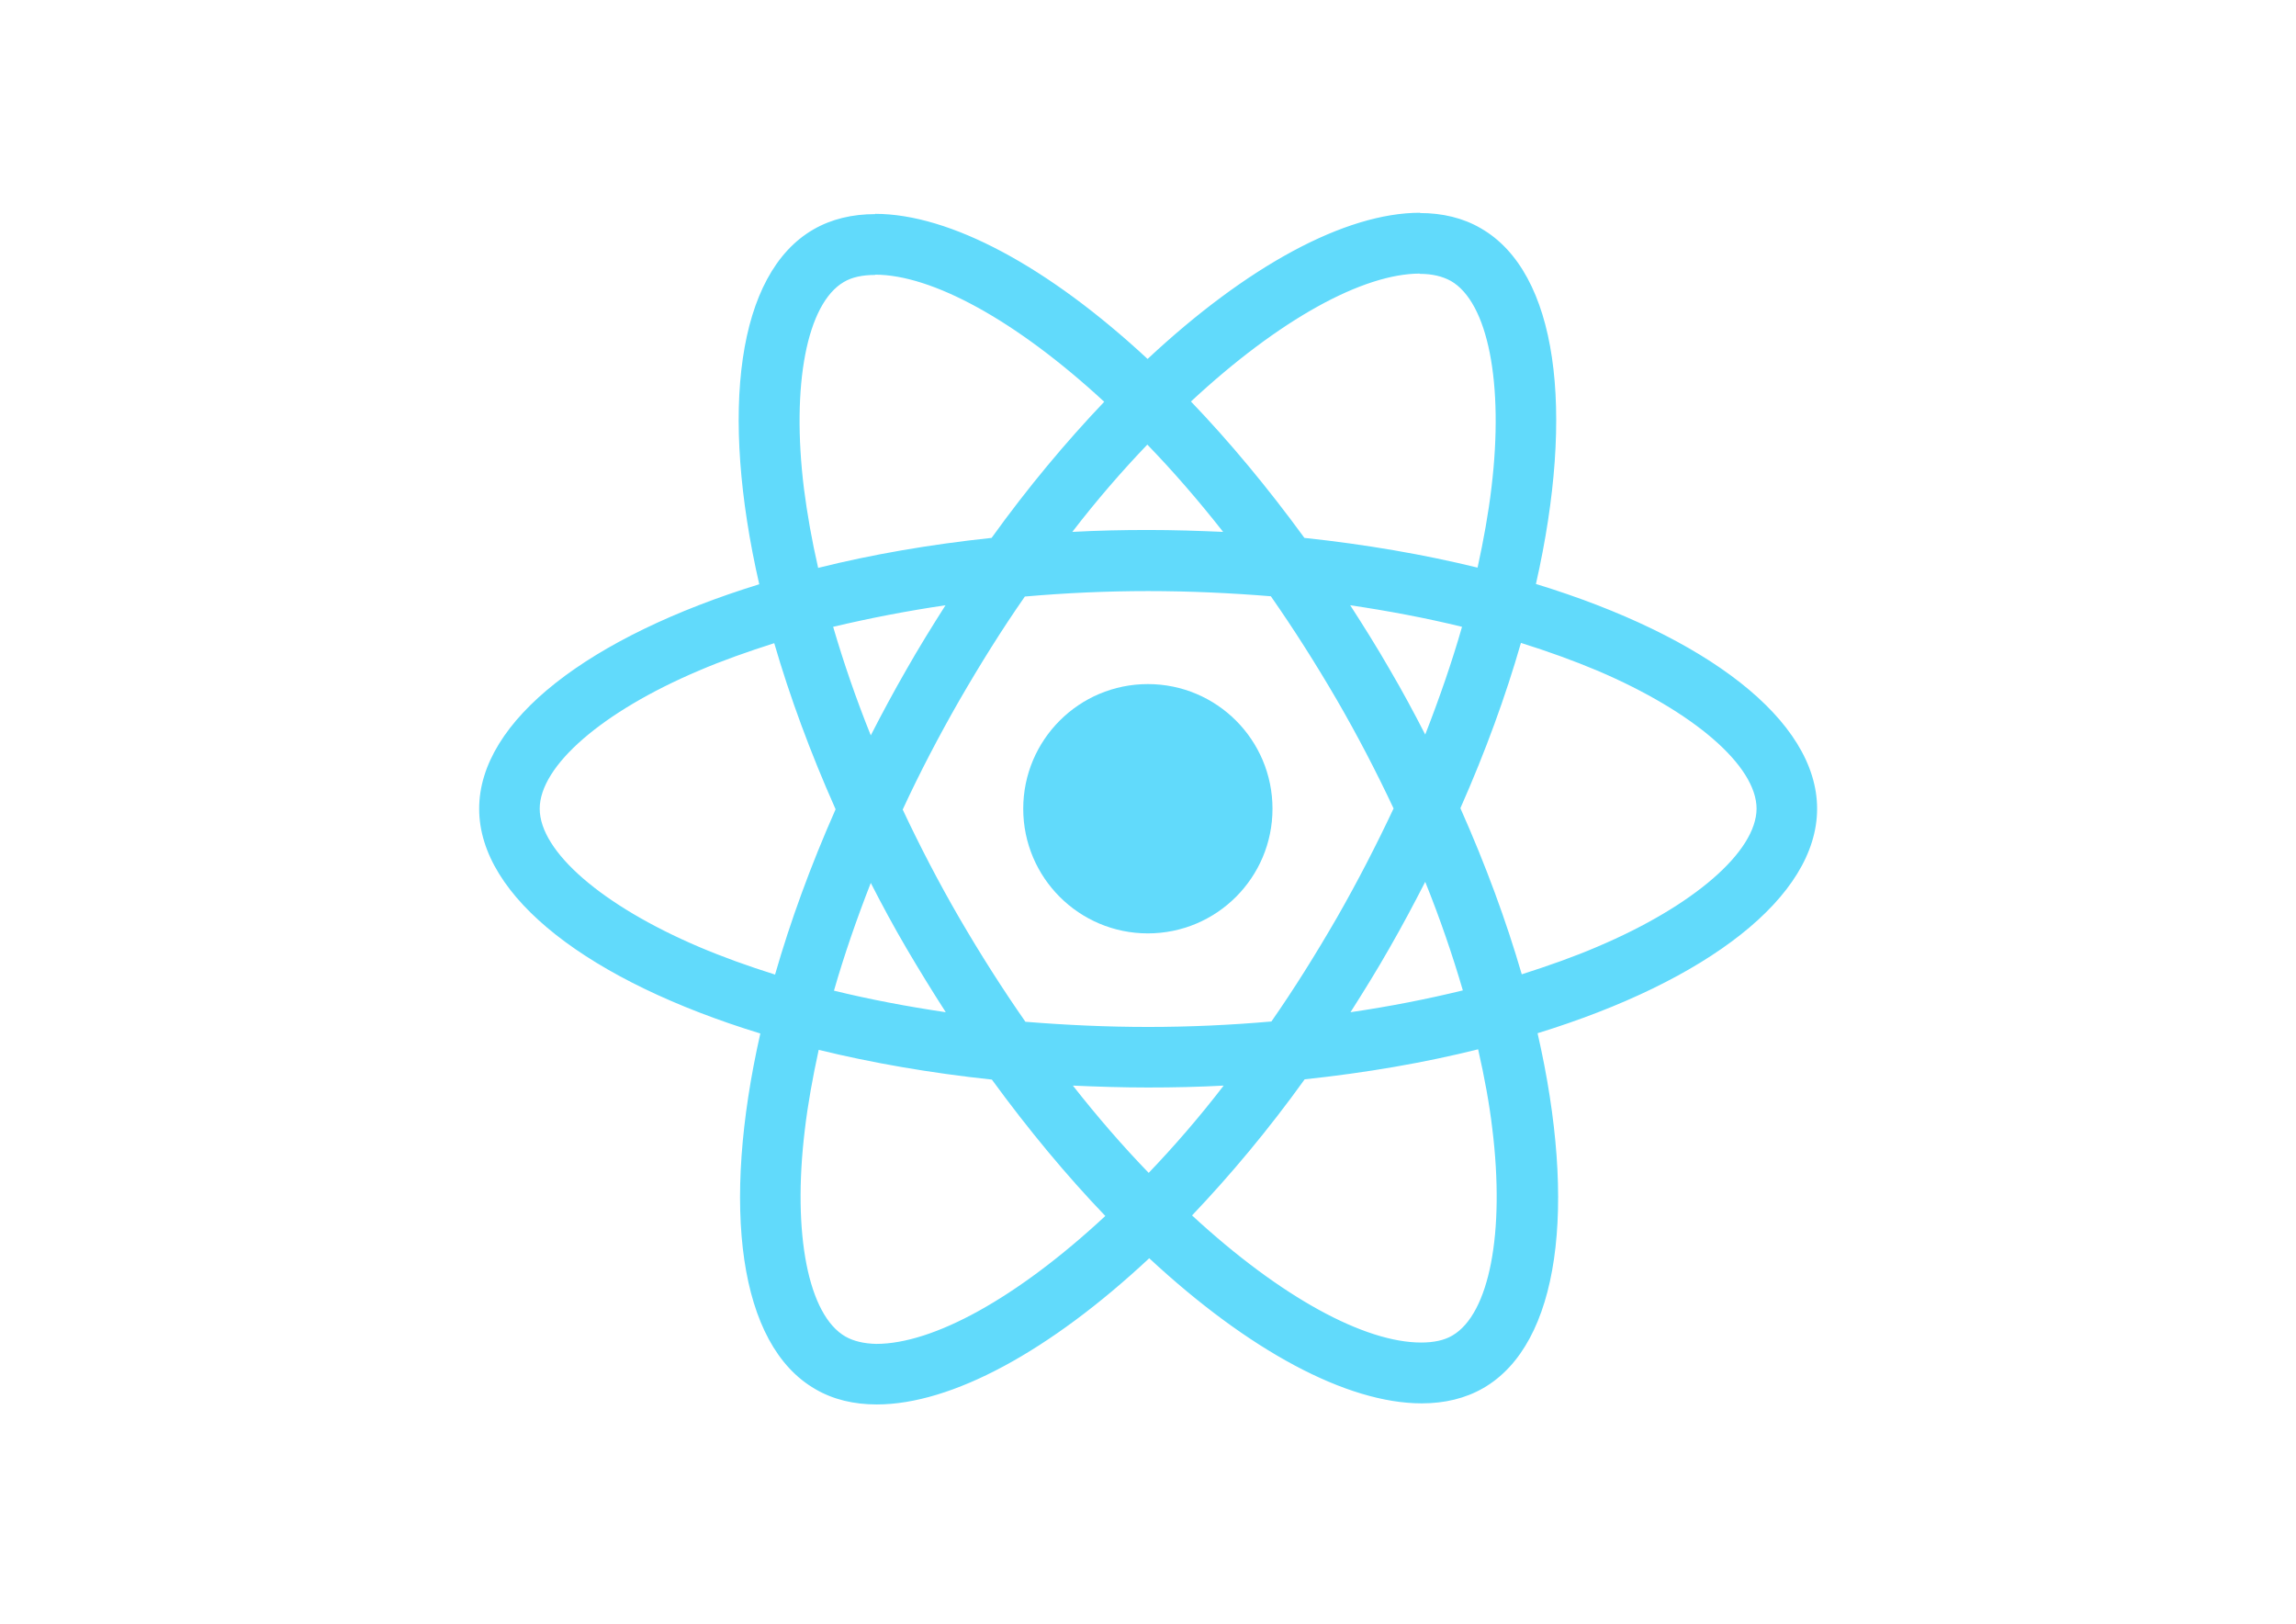
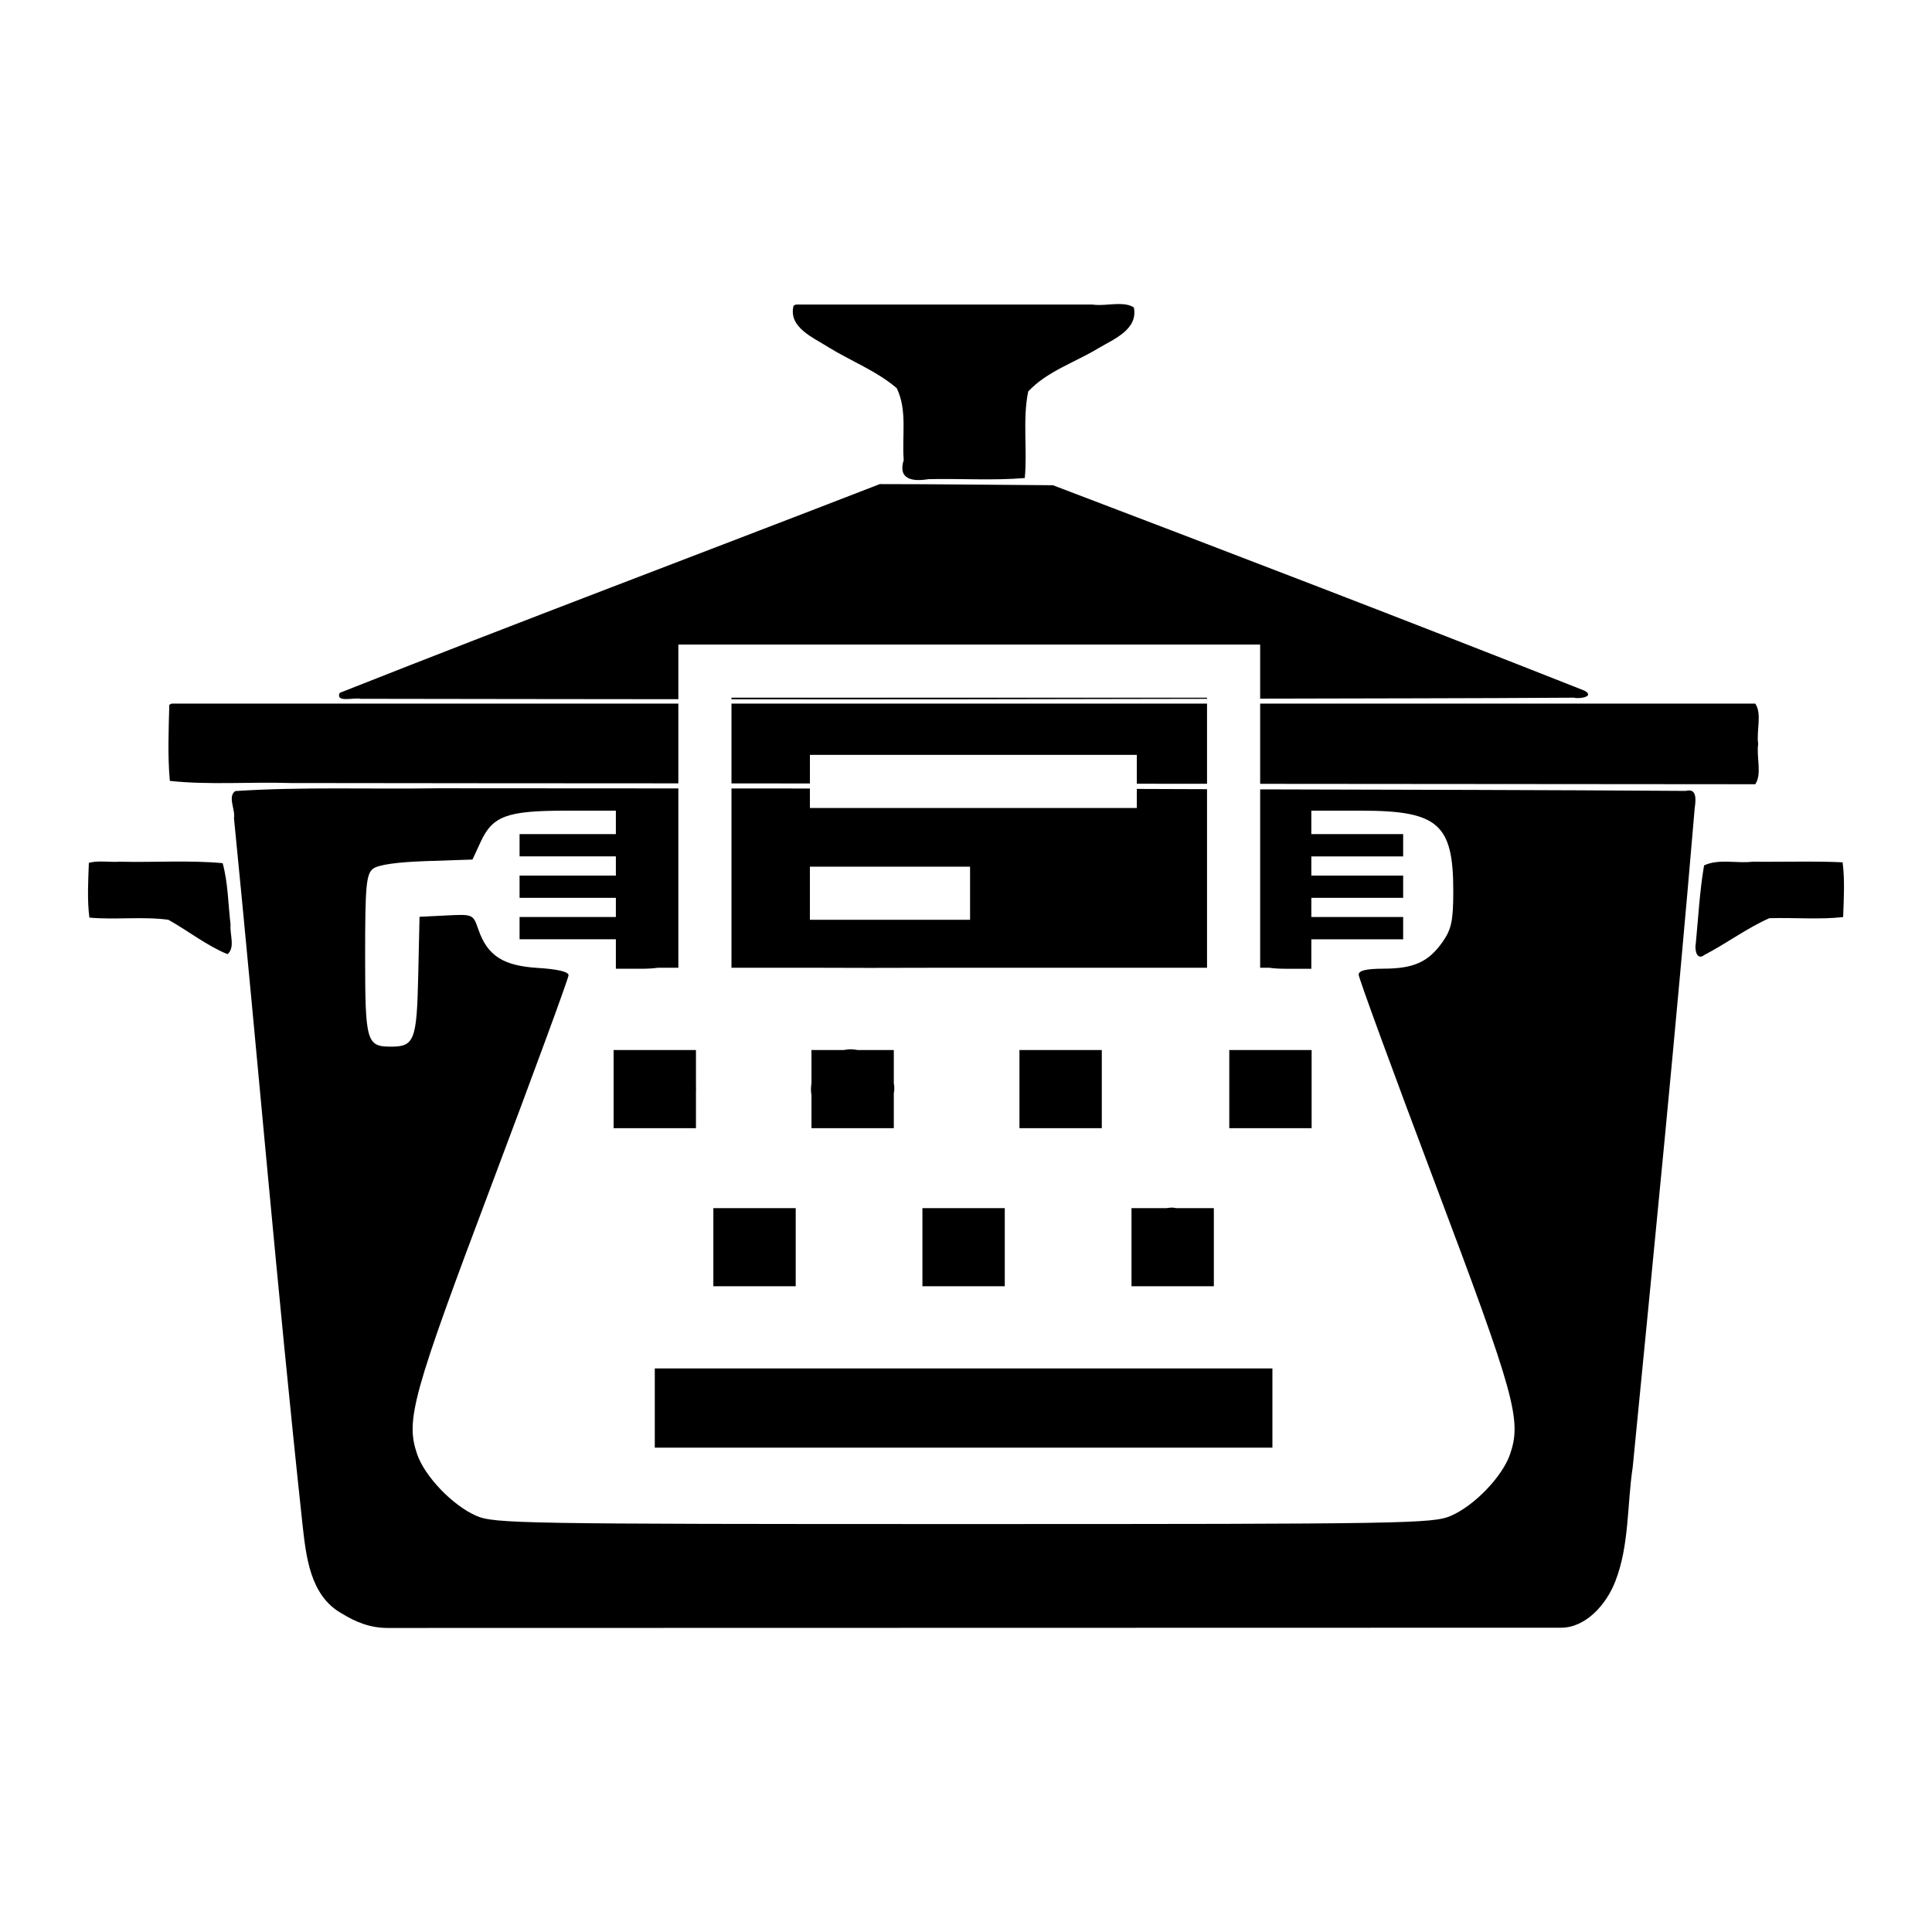
- <svg xmlns="http://www.w3.org/2000/svg" viewBox="0 0 841.9 595.3">
-   <g fill="#61DAFB">
-     <path d="M666.3 296.5c0-32.5-40.7-63.3-103.1-82.4 14.4-63.6 8-114.2-20.2-130.4-6.5-3.8-14.1-5.6-22.4-5.6v22.3c4.6 0 8.3.9 11.4 2.6 13.6 7.8 19.5 37.5 14.9 75.7-1.1 9.4-2.9 19.3-5.1 29.4-19.6-4.8-41-8.5-63.5-10.9-13.5-18.5-27.5-35.3-41.6-50 32.6-30.3 63.2-46.9 84-46.9V78c-27.5 0-63.5 19.6-99.9 53.6-36.4-33.8-72.4-53.2-99.9-53.2v22.3c20.7 0 51.4 16.5 84 46.6-14 14.7-28 31.4-41.3 49.9-22.6 2.4-44 6.1-63.6 11-2.3-10-4-19.7-5.2-29-4.7-38.2 1.1-67.9 14.6-75.8 3-1.8 6.9-2.6 11.5-2.6V78.5c-8.4 0-16 1.8-22.6 5.6-28.1 16.2-34.4 66.7-19.9 130.1-62.2 19.2-102.7 49.9-102.7 82.3 0 32.5 40.7 63.3 103.1 82.4-14.4 63.6-8 114.2 20.2 130.4 6.5 3.8 14.1 5.6 22.5 5.6 27.5 0 63.5-19.6 99.9-53.6 36.4 33.8 72.4 53.2 99.9 53.2 8.4 0 16-1.8 22.6-5.6 28.1-16.2 34.4-66.7 19.9-130.1 62-19.1 102.5-49.9 102.5-82.3zm-130.2-66.7c-3.7 12.9-8.3 26.2-13.5 39.5-4.1-8-8.4-16-13.1-24-4.6-8-9.5-15.8-14.4-23.4 14.2 2.1 27.9 4.7 41 7.9zm-45.8 106.5c-7.8 13.5-15.8 26.3-24.1 38.2-14.9 1.3-30 2-45.2 2-15.1 0-30.2-.7-45-1.9-8.3-11.9-16.4-24.6-24.2-38-7.6-13.1-14.5-26.4-20.8-39.8 6.2-13.4 13.2-26.8 20.7-39.9 7.8-13.5 15.8-26.3 24.1-38.2 14.9-1.3 30-2 45.2-2 15.1 0 30.2.7 45 1.9 8.3 11.9 16.4 24.6 24.2 38 7.6 13.1 14.5 26.4 20.8 39.8-6.3 13.4-13.2 26.8-20.7 39.9zm32.3-13c5.4 13.4 10 26.8 13.8 39.8-13.1 3.2-26.9 5.9-41.2 8 4.9-7.7 9.8-15.6 14.4-23.7 4.6-8 8.9-16.1 13-24.1zM421.2 430c-9.3-9.6-18.6-20.3-27.8-32 9 .4 18.2.7 27.5.7 9.4 0 18.7-.2 27.8-.7-9 11.7-18.3 22.4-27.5 32zm-74.4-58.9c-14.2-2.1-27.9-4.7-41-7.9 3.7-12.9 8.3-26.2 13.5-39.5 4.1 8 8.4 16 13.1 24 4.7 8 9.5 15.8 14.4 23.4zM420.7 163c9.3 9.6 18.6 20.3 27.8 32-9-.4-18.2-.7-27.5-.7-9.4 0-18.7.2-27.8.7 9-11.7 18.3-22.4 27.5-32zm-74 58.9c-4.9 7.7-9.8 15.6-14.4 23.7-4.6 8-8.9 16-13 24-5.4-13.4-10-26.8-13.8-39.8 13.1-3.1 26.9-5.8 41.2-7.9zm-90.5 125.2c-35.4-15.1-58.3-34.9-58.3-50.6 0-15.7 22.9-35.6 58.3-50.6 8.6-3.7 18-7 27.7-10.1 5.7 19.6 13.2 40 22.5 60.9-9.2 20.8-16.6 41.1-22.2 60.6-9.9-3.1-19.3-6.5-28-10.2zM310 490c-13.6-7.8-19.5-37.5-14.9-75.7 1.1-9.4 2.9-19.3 5.1-29.4 19.6 4.8 41 8.5 63.5 10.9 13.5 18.5 27.5 35.3 41.6 50-32.6 30.3-63.2 46.9-84 46.9-4.5-.1-8.3-1-11.3-2.7zm237.2-76.2c4.7 38.2-1.1 67.9-14.6 75.8-3 1.8-6.9 2.6-11.5 2.6-20.7 0-51.4-16.5-84-46.6 14-14.7 28-31.4 41.3-49.9 22.6-2.4 44-6.1 63.6-11 2.3 10.1 4.1 19.8 5.2 29.1zm38.5-66.7c-8.6 3.7-18 7-27.7 10.1-5.7-19.6-13.2-40-22.5-60.9 9.2-20.8 16.6-41.1 22.2-60.6 9.9 3.1 19.3 6.5 28.1 10.2 35.4 15.1 58.3 34.9 58.3 50.6-.1 15.7-23 35.6-58.4 50.6zM320.8 78.4z" />
-     <circle cx="420.9" cy="296.5" r="45.7" />
-     <path d="M520.5 78.1z" />
+ <svg xmlns="http://www.w3.org/2000/svg" width="131.109mm" height="131.109mm" viewBox="0 0 131.109 131.109" version="1.1" id="svg1" xml:space="preserve">
+   <defs id="defs1" />
+   <g id="layer1" style="display:none" transform="translate(-380.0875,-798.1802)">
+     <path id="path20" style="fill:currentColor;stroke:none;stroke-width:1.245;stroke-linecap:round;stroke-linejoin:round;paint-order:stroke fill markers" d="m 570.562,430.574 c -2.394,-0.028 -5.078,0.479 -7.291,0.138 h -79.414 l -0.58,0.285 -0.045,0.022 c -1.474,5.841 5.41,8.584 9.307,11.106 6.034,3.722 12.913,6.354 18.317,10.97 2.913,5.884 1.367,12.916 1.886,19.253 -1.639,5.3 2.449,5.822 6.625,5.141 8.578,-0.203 17.345,0.407 25.805,-0.306 0.718,-7.638 -0.624,-15.688 0.914,-23.186 5.112,-5.474 12.703,-7.834 18.991,-11.694 4.018,-2.361 10.481,-4.957 9.315,-10.799 -1.063,-0.702 -2.394,-0.912 -3.83,-0.929 z m -64.323,60.85 c -48.201,18.687 -96.602,36.887 -144.663,55.919 -1.215,2.766 4.012,1.142 5.618,1.592 108.331,0.226 216.668,0.415 324.998,-0.301 1.385,0.393 5.722,-0.272 2.818,-1.878 -47.319,-18.704 -94.836,-36.939 -142.385,-55.029 -15.46,-0.082 -30.933,-0.31 -46.386,-0.303 z m -188.959,72.292 -0.58,0.285 -0.044,0.022 c -0.185,6.72 -0.463,13.749 0.14,20.396 10.639,1.134 21.509,0.219 32.232,0.568 130.813,0.282 261.629,0.232 392.443,0.326 1.871,-2.726 0.245,-7.366 0.791,-10.798 -0.547,-3.427 1.085,-8.08 -0.791,-10.798 z m 70.25,35.539 c -17.99,0.271 -36.045,-0.437 -53.996,0.742 -2.153,1.417 0.062,5.032 -0.368,7.21 6.248,62.98 11.554,126.058 18.331,188.983 0.971,8.695 1.992,19.347 10.55,24.1 3.801,2.342 7.689,4.854 12.373,3.884 104.752,-0.055 209.536,0.146 314.268,-0.067 5.742,-2.842 12.008,-5.998 14.471,-12.37 3.804,-9.714 3.149,-20.484 4.685,-30.673 5.751,-58.752 11.618,-117.502 16.585,-176.326 0.254,-1.97 0.836,-5.639 -2.372,-4.782 -111.506,-0.745 -223.019,-0.633 -334.527,-0.701 z M 286.804,619.84 c -1.057,0.01 -2.093,0.091 -3.076,0.354 -0.171,4.808 -0.475,9.932 0.14,14.667 6.96,0.64 14.302,-0.349 21.147,0.58 5.31,2.959 10.267,6.924 15.854,9.216 2.143,-1.763 0.543,-5.413 0.826,-7.839 -0.653,-5.485 -0.688,-11.359 -2.127,-16.538 -8.941,-0.83 -18.36,-0.168 -27.468,-0.393 -1.718,0.121 -3.535,-0.063 -5.296,-0.047 z m 479.043,0.019 c -5.04,-0.009 -10.1,0.093 -15.123,0.033 -4.209,0.501 -9.034,-0.852 -12.949,0.988 -1.164,6.712 -1.556,14.005 -2.226,20.962 -0.336,1.489 0.212,4.683 2.326,3.009 5.891,-3.047 11.405,-7.193 17.368,-9.823 6.567,-0.213 13.33,0.416 19.779,-0.307 0.171,-4.808 0.475,-9.932 -0.139,-14.667 -2.996,-0.144 -6.012,-0.189 -9.036,-0.194 z" />
+   </g>
+   <g id="layer2" transform="translate(-380.0875,-798.1802)">
+     <g id="g87" transform="matrix(0.326939,0,0,0.326939,187.9838,431.0456)">
+       <path id="rect87" style="fill:currentColor;stroke-width:1.557;stroke-linecap:round;stroke-linejoin:round;paint-order:stroke fill markers" d="m 819.971,1186.053 c -1.855,-0.022 -3.935,0.371 -5.65,0.106 h -61.539 l -0.449,0.221 -0.034,0.016 c -1.142,4.526 4.192,6.652 7.212,8.606 4.676,2.884 10.006,4.924 14.193,8.501 2.258,4.559 1.06,10.008 1.461,14.919 -1.27,4.107 1.897,4.511 5.133,3.983 6.647,-0.157 13.441,0.316 19.997,-0.237 0.556,-5.919 -0.484,-12.156 0.708,-17.966 3.961,-4.241 9.844,-6.071 14.717,-9.063 3.113,-1.83 8.122,-3.841 7.218,-8.368 -0.824,-0.544 -1.855,-0.707 -2.968,-0.72 z m -49.777,37.377 c -37.351,14.48 -74.856,28.584 -112.098,43.331 -0.942,2.143 3.108,0.885 4.352,1.233 21.979,0.046 43.96,0.053 65.939,0.083 v -11.345 h 10.002 1.025 66.827 37.395 5.514 v 11.231 c 21.713,-0.061 43.427,-0.058 65.139,-0.202 1.074,0.304 4.435,-0.211 2.184,-1.456 -36.667,-14.494 -73.489,-28.624 -110.334,-42.642 -11.98,-0.064 -23.971,-0.239 -35.945,-0.234 z m -30.78,44.331 v 0.331 c 32.903,0.037 65.806,-0.017 98.708,-0.093 v -0.238 H 806.242 Z m -116.205,1.233 -0.449,0.22 -0.034,0.017 c -0.143,5.207 -0.359,10.654 0.108,15.805 8.244,0.878 16.668,0.17 24.976,0.44 26.858,0.058 53.717,0.039 80.576,0.067 v -16.55 z m 116.205,0 v 16.559 c 5.426,0 10.852,0.012 16.278,0.013 v -5.932 h 67.853 v 5.988 c 4.859,0 9.719,0.012 14.578,0.013 v -16.641 z m 109.736,0 v 16.649 c 34.256,0.013 68.511,0.06 102.767,0.084 1.45,-2.113 0.189,-5.708 0.612,-8.368 -0.424,-2.656 0.842,-6.26 -0.612,-8.367 z m -170.878,17.574 c -13.94,0.21 -27.932,-0.339 -41.842,0.575 -1.669,1.098 0.048,3.899 -0.285,5.587 4.842,48.803 8.953,97.682 14.205,146.443 0.752,6.738 1.545,14.993 8.176,18.675 2.946,1.815 5.881,3.01 9.588,3.009 l 243.526,-0.053 c 4.964,0 9.305,-4.648 11.213,-9.585 2.948,-7.527 2.44,-15.873 3.631,-23.768 4.457,-45.527 9.003,-91.053 12.852,-136.636 0.197,-1.527 0.648,-4.37 -1.837,-3.705 -29.449,-0.197 -58.899,-0.245 -88.348,-0.319 v 37.029 h 1.913 c 0.87,0.129 1.924,0.208 3.413,0.208 h 5.296 v -6.115 h 19.06 v -4.623 H 859.773 v -3.981 h 19.06 v -4.623 H 859.773 v -3.981 h 19.06 v -4.623 H 859.773 v -4.866 h 10.406 c 15.898,0 19.056,2.757 19.056,16.642 0,6.206 -0.375,7.984 -2.24,10.625 -2.928,4.148 -5.95,5.512 -12.246,5.528 -3.584,0.012 -5.155,0.388 -5.155,1.241 0,0.674 7.146,20.185 15.88,43.356 16.593,44.023 17.997,49.1 15.538,56.214 -1.598,4.623 -7.376,10.631 -12.268,12.758 -3.715,1.615 -9.193,1.709 -101.149,1.709 -91.952,0 -97.432,-0.094 -101.147,-1.709 -4.892,-2.127 -10.67,-8.135 -12.268,-12.758 -2.459,-7.114 -1.055,-12.19 15.538,-56.214 8.734,-23.171 15.88,-42.634 15.88,-43.248 0,-0.709 -2.318,-1.257 -6.352,-1.502 -7.234,-0.44 -10.489,-2.539 -12.37,-7.982 -1.098,-3.177 -1.12,-3.187 -6.656,-2.91 l -5.556,0.278 -0.274,12.329 c -0.294,13.279 -0.811,14.622 -5.619,14.622 -5.126,0 -5.4,-0.967 -5.4,-18.983 0,-14.327 0.225,-16.822 1.621,-17.93 1.054,-0.837 4.95,-1.398 11.143,-1.605 l 9.521,-0.318 1.701,-3.681 c 2.486,-5.379 5.459,-6.465 17.701,-6.465 h 10.359 v 4.866 h -19.989 v 4.623 h 19.989 v 3.981 h -19.989 v 4.623 h 19.989 v 3.981 h -19.989 v 4.623 h 19.989 v 6.115 h 5.296 c 1.489,0 2.544,-0.079 3.414,-0.208 h 4.261 v -37.224 c -16.705,0 -33.41,-0.02 -50.115,-0.029 z m 61.142,0.035 v 37.218 h 18.28 c 5.963,0.036 13.688,0.039 23.591,0 h 56.837 v -37.069 c -4.859,-0.012 -9.719,-0.044 -14.578,-0.052 v 3.96 h -67.853 v -4.048 c -5.426,0 -10.852,-0.012 -16.278,-0.012 z m -131.004,15.166 c -0.819,0.012 -1.621,0.071 -2.383,0.274 -0.132,3.725 -0.368,7.696 0.108,11.366 5.393,0.496 11.083,-0.27 16.387,0.449 4.115,2.293 7.955,5.366 12.284,7.142 1.66,-1.366 0.421,-4.194 0.641,-6.074 -0.506,-4.25 -0.533,-8.802 -1.649,-12.815 -6.928,-0.643 -14.226,-0.131 -21.284,-0.304 -1.331,0.094 -2.74,-0.049 -4.105,-0.037 z m 354.637,0.015 c -3.905,-0.012 -7.827,0.072 -11.719,0.025 -3.262,0.388 -7,-0.66 -10.034,0.765 -0.902,5.201 -1.204,10.853 -1.723,16.244 -0.26,1.154 0.163,3.629 1.801,2.332 4.565,-2.361 8.838,-5.575 13.459,-7.613 5.089,-0.165 10.33,0.323 15.327,-0.237 0.132,-3.725 0.368,-7.696 -0.108,-11.365 -2.322,-0.111 -4.658,-0.147 -7.002,-0.151 z m -207.356,1.05 h 33.245 v 11.026 h -33.245 z m 8.649,37.914 c -0.569,-0.012 -1.13,0.054 -1.684,0.154 h -6.64 v 6.879 c -0.143,0.953 -0.137,1.723 0,2.43 v 6.908 h 17.093 v -7.26 c 0.129,-0.677 0.154,-1.358 0,-2.053 v -6.904 h -7.467 c -0.433,-0.073 -0.868,-0.146 -1.302,-0.154 z m -49.392,0.154 v 16.216 h 17.093 v -7.607 c 0.029,-0.378 0.023,-0.756 0,-1.137 v -7.473 h -7.903 z m 84.239,0 v 16.216 h 17.093 v -16.216 z m 43.554,0 v 16.216 h 17.093 v -16.216 h -8.545 z M 830.971,1373.6 c -0.432,0 -0.864,0.051 -1.295,0.115 h -7.231 v 7.752 c -0.008,0.134 10e-4,0.263 0,0.396 v 8.068 h 17.093 v -16.216 h -7.835 c -0.246,-0.025 -0.484,-0.111 -0.731,-0.115 z m -43.375,0.112 c -0.003,0 -0.007,0 -0.01,0 h -8.538 v 16.216 h 17.093 v -16.216 h -8.535 c -0.003,0 -0.007,0 -0.01,0 z m -51.944,0 v 7.769 c -1.4e-4,0.017 -0.006,0.034 -0.006,0.051 0,0.019 0.006,0.038 0.006,0.057 v 8.339 h 17.093 v -7.59 c 2.5e-4,-0.012 -2e-4,-0.014 0,-0.021 v -8.606 z m -12.157,33.278 v 16.442 h 63.771 0.414 64.013 v -16.442 z" />
+       <rect style="fill:none;stroke:none;stroke-width:3.617;stroke-linecap:square;stroke-linejoin:round;stroke-dasharray:none;paint-order:stroke fill markers" id="rect99" width="401.02" height="401.02" x="587.583" y="1122.945" rx="1.0814431e-05" ry="1.0814431e-05" />
+     </g>
  </g>
</svg>
